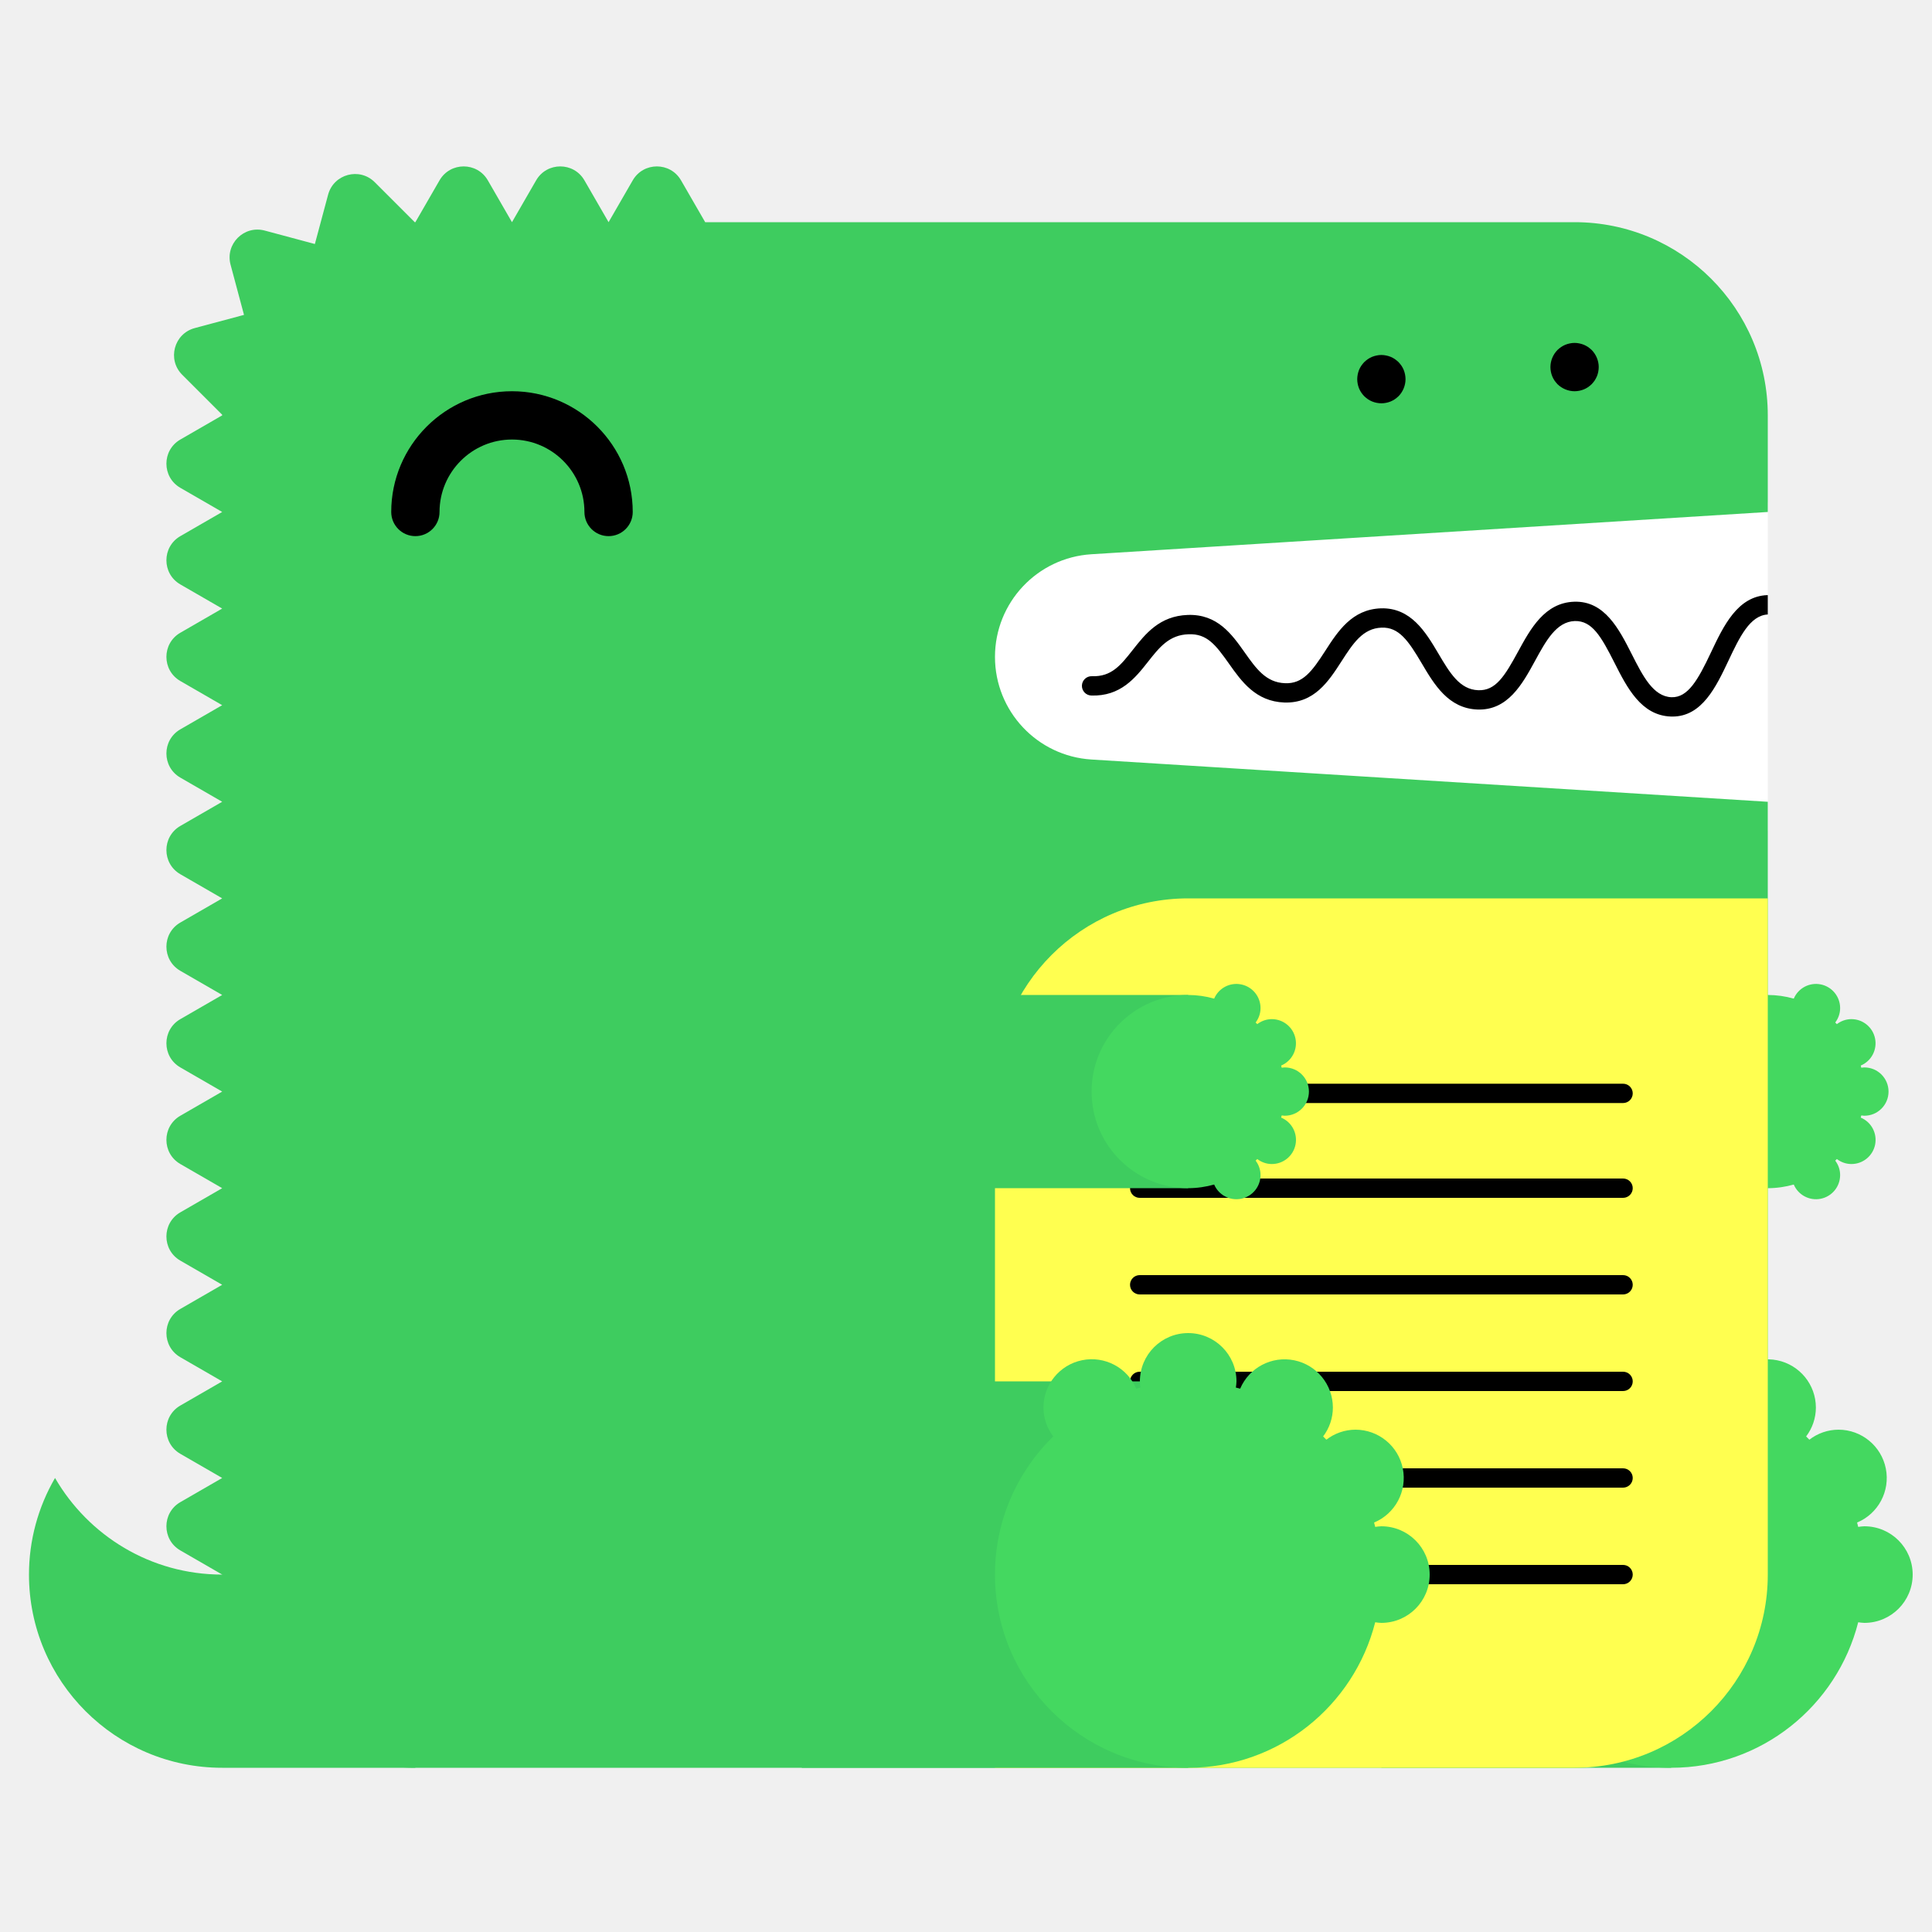
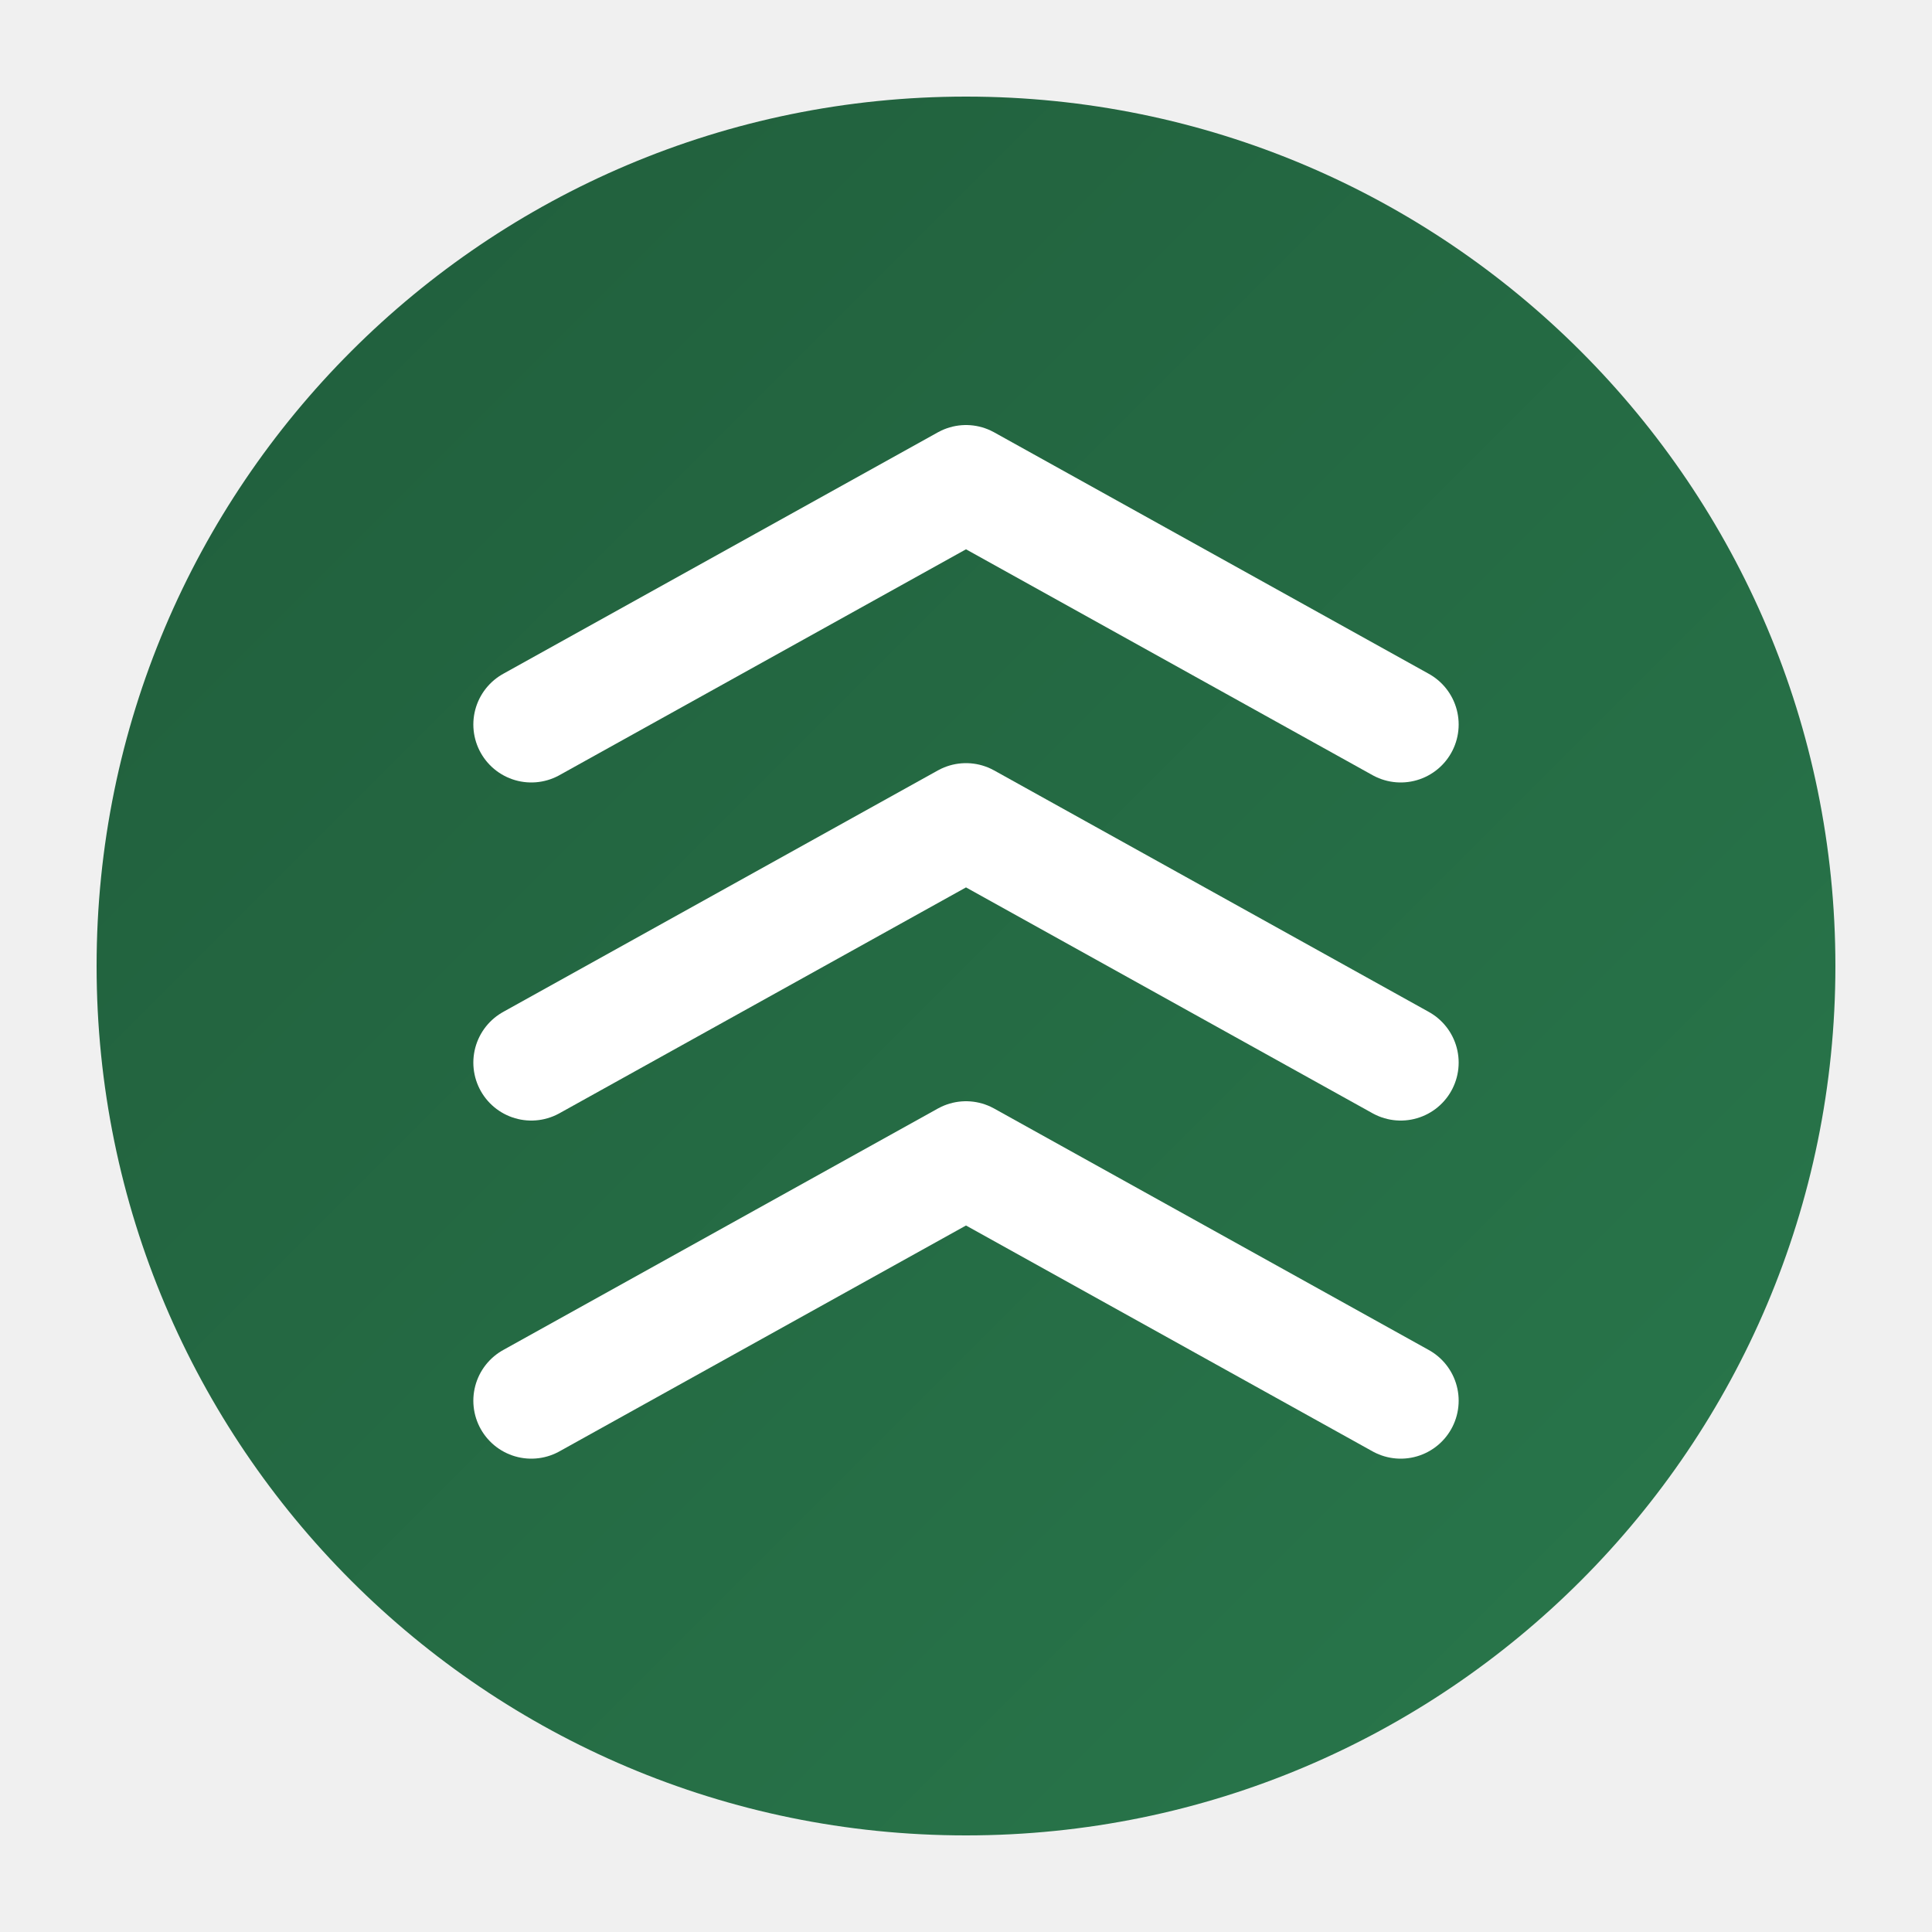
<svg xmlns="http://www.w3.org/2000/svg" width="200" height="200" viewBox="0 0 200 200">
-   <g fill="none" fill-rule="evenodd">
-     <path fill="#FFF" d="M99 52h84v34H99z" />
-     <path d="M23 163c-7.398 0-13.843-4.027-17.303-10A19.886 19.886 0 0 0 3 163c0 11.046 8.954 20 20 20h20v-20H23z" fill="#3ECC5F" />
-     <path d="M112.98 57.376L183 53V43c0-11.046-8.954-20-20-20H73l-2.5-4.33c-1.112-1.925-3.889-1.925-5 0L63 23l-2.5-4.33c-1.111-1.925-3.889-1.925-5 0L53 23l-2.5-4.33c-1.111-1.925-3.889-1.925-5 0L43 23c-.022 0-.042.003-.065.003l-4.142-4.141c-1.57-1.571-4.252-.853-4.828 1.294l-1.369 5.104-5.192-1.392c-2.148-.575-4.111 1.389-3.535 3.536l1.39 5.193-5.102 1.367c-2.148.576-2.867 3.259-1.296 4.83l4.142 4.142c0 .021-.003.042-.003.064l-4.33 2.5c-1.925 1.111-1.925 3.889 0 5L23 53l-4.33 2.5c-1.925 1.111-1.925 3.889 0 5L23 63l-4.33 2.5c-1.925 1.111-1.925 3.889 0 5L23 73l-4.33 2.5c-1.925 1.111-1.925 3.889 0 5L23 83l-4.33 2.5c-1.925 1.111-1.925 3.889 0 5L23 93l-4.33 2.5c-1.925 1.111-1.925 3.889 0 5L23 103l-4.33 2.5c-1.925 1.111-1.925 3.889 0 5L23 113l-4.33 2.5c-1.925 1.111-1.925 3.889 0 5L23 123l-4.33 2.5c-1.925 1.111-1.925 3.889 0 5L23 133l-4.33 2.5c-1.925 1.111-1.925 3.889 0 5L23 143l-4.33 2.5c-1.925 1.111-1.925 3.889 0 5L23 153l-4.33 2.5c-1.925 1.111-1.925 3.889 0 5L23 163c0 11.046 8.954 20 20 20h120c11.046 0 20-8.954 20-20V83l-70.02-4.376A10.645 10.645 0 0 1 103 68c0-5.621 4.37-10.273 9.98-10.624" fill="#3ECC5F" />
-     <path fill="#3ECC5F" d="M143 183h30v-40h-30z" />
-     <path d="M193 158c-.219 0-.428.037-.639.064-.038-.15-.074-.301-.116-.451A5 5 0 0 0 190.32 148a4.96 4.96 0 0 0-3.016 1.036 26.531 26.531 0 0 0-.335-.336 4.955 4.955 0 0 0 1.011-2.987 5 5 0 0 0-9.599-1.959c-.148-.042-.297-.077-.445-.115.027-.211.064-.42.064-.639a5 5 0 0 0-5-5 5 5 0 0 0-5 5c0 .219.037.428.064.639-.148.038-.297.073-.445.115a4.998 4.998 0 0 0-9.599 1.959c0 1.125.384 2.151 1.011 2.987-3.717 3.632-6.031 8.693-6.031 14.3 0 11.046 8.954 20 20 20 9.339 0 17.16-6.41 19.361-15.064.211.027.42.064.639.064a5 5 0 0 0 5-5 5 5 0 0 0-5-5" fill="#44D860" />
-     <path fill="#3ECC5F" d="M153 123h30v-20h-30z" />
-     <path d="M193 115.5a2.5 2.5 0 1 0 0-5c-.109 0-.214.019-.319.032-.02-.075-.037-.15-.058-.225a2.501 2.501 0 0 0-.963-4.807c-.569 0-1.088.197-1.508.518a6.653 6.653 0 0 0-.168-.168c.314-.417.506-.931.506-1.494a2.5 2.5 0 0 0-4.8-.979A9.987 9.987 0 0 0 183 103c-5.522 0-10 4.478-10 10s4.478 10 10 10c.934 0 1.833-.138 2.69-.377a2.5 2.5 0 0 0 4.8-.979c0-.563-.192-1.077-.506-1.494.057-.055.113-.111.168-.168.42.321.939.518 1.508.518a2.5 2.5 0 0 0 .963-4.807c.021-.074.038-.15.058-.225.105.013.21.032.319.032" fill="#44D860" />
-     <path d="M63 55.5a2.5 2.5 0 0 1-2.5-2.5c0-4.136-3.364-7.5-7.5-7.5s-7.5 3.364-7.5 7.5a2.5 2.5 0 1 1-5 0c0-6.893 5.607-12.5 12.5-12.5S65.5 46.107 65.5 53a2.5 2.5 0 0 1-2.5 2.5" fill="#000" />
-     <path d="M103 183h60c11.046 0 20-8.954 20-20V93h-60c-11.046 0-20 8.954-20 20v70z" fill="#FFFF50" />
-     <path d="M168.02 124h-50.04a1 1 0 1 1 0-2h50.04a1 1 0 1 1 0 2m0 20h-50.04a1 1 0 1 1 0-2h50.04a1 1 0 1 1 0 2m0 20h-50.04a1 1 0 1 1 0-2h50.04a1 1 0 1 1 0 2m0-49.814h-50.04a1 1 0 1 1 0-2h50.04a1 1 0 1 1 0 2m0 19.814h-50.04a1 1 0 1 1 0-2h50.04a1 1 0 1 1 0 2m0 20h-50.04a1 1 0 1 1 0-2h50.04a1 1 0 1 1 0 2M183 61.611c-.012 0-.022-.006-.034-.005-3.09.105-4.552 3.196-5.842 5.923-1.346 2.85-2.387 4.703-4.093 4.647-1.889-.068-2.969-2.202-4.113-4.46-1.314-2.594-2.814-5.536-5.963-5.426-3.046.104-4.513 2.794-5.807 5.167-1.377 2.528-2.314 4.065-4.121 3.994-1.927-.07-2.951-1.805-4.136-3.813-1.321-2.236-2.848-4.75-5.936-4.664-2.994.103-4.465 2.385-5.763 4.4-1.373 2.13-2.335 3.428-4.165 3.351-1.973-.07-2.992-1.51-4.171-3.177-1.324-1.873-2.816-3.993-5.895-3.89-2.928.1-4.399 1.97-5.696 3.618-1.232 1.564-2.194 2.802-4.229 2.724a1 1 0 0 0-.072 2c3.017.101 4.545-1.8 5.872-3.487 1.177-1.496 2.193-2.787 4.193-2.855 1.926-.082 2.829 1.115 4.195 3.045 1.297 1.834 2.769 3.914 5.731 4.021 3.103.104 4.596-2.215 5.918-4.267 1.182-1.834 2.202-3.417 4.15-3.484 1.793-.067 2.769 1.35 4.145 3.681 1.297 2.197 2.766 4.686 5.787 4.796 3.125.108 4.634-2.62 5.949-5.035 1.139-2.088 2.214-4.06 4.119-4.126 1.793-.042 2.728 1.595 4.111 4.33 1.292 2.553 2.757 5.445 5.825 5.556l.169.003c3.064 0 4.518-3.075 5.805-5.794 1.139-2.41 2.217-4.68 4.067-4.773v-2z" fill="#000" />
-     <path fill="#3ECC5F" d="M83 183h40v-40H83z" />
-     <path d="M143 158c-.219 0-.428.037-.639.064-.038-.15-.074-.301-.116-.451A5 5 0 0 0 140.32 148a4.96 4.96 0 0 0-3.016 1.036 26.531 26.531 0 0 0-.335-.336 4.955 4.955 0 0 0 1.011-2.987 5 5 0 0 0-9.599-1.959c-.148-.042-.297-.077-.445-.115.027-.211.064-.42.064-.639a5 5 0 0 0-5-5 5 5 0 0 0-5 5c0 .219.037.428.064.639-.148.038-.297.073-.445.115a4.998 4.998 0 0 0-9.599 1.959c0 1.125.384 2.151 1.011 2.987-3.717 3.632-6.031 8.693-6.031 14.3 0 11.046 8.954 20 20 20 9.339 0 17.16-6.41 19.361-15.064.211.027.42.064.639.064a5 5 0 0 0 5-5 5 5 0 0 0-5-5" fill="#44D860" />
-     <path fill="#3ECC5F" d="M83 123h40v-20H83z" />
-     <path d="M133 115.5a2.5 2.5 0 1 0 0-5c-.109 0-.214.019-.319.032-.02-.075-.037-.15-.058-.225a2.501 2.501 0 0 0-.963-4.807c-.569 0-1.088.197-1.508.518a6.653 6.653 0 0 0-.168-.168c.314-.417.506-.931.506-1.494a2.5 2.5 0 0 0-4.8-.979A9.987 9.987 0 0 0 123 103c-5.522 0-10 4.478-10 10s4.478 10 10 10c.934 0 1.833-.138 2.69-.377a2.5 2.5 0 0 0 4.8-.979c0-.563-.192-1.077-.506-1.494.057-.055.113-.111.168-.168.42.321.939.518 1.508.518a2.5 2.5 0 0 0 .963-4.807c.021-.074.038-.15.058-.225.105.013.21.032.319.032" fill="#44D860" />
-     <path d="M143 41.75c-.16 0-.33-.02-.49-.05a2.52 2.52 0 0 1-.47-.14c-.15-.06-.29-.14-.431-.23-.13-.09-.259-.2-.38-.31-.109-.12-.219-.24-.309-.38s-.17-.28-.231-.43a2.619 2.619 0 0 1-.189-.96c0-.16.02-.33.05-.49.03-.16.08-.31.139-.47.061-.15.141-.29.231-.43.09-.13.2-.26.309-.38.121-.11.25-.22.38-.31.141-.09.281-.17.431-.23.149-.06.31-.11.47-.14.32-.07.65-.07.98 0 .159.03.32.08.47.14.149.06.29.14.43.23.13.09.259.2.38.31.11.12.22.25.31.38.09.14.17.28.23.43.06.16.11.31.14.47.029.16.05.33.05.49 0 .66-.271 1.31-.73 1.77-.121.11-.25.22-.38.31-.14.09-.281.17-.43.23a2.565 2.565 0 0 1-.96.19m20-1.25c-.66 0-1.3-.27-1.771-.73a3.802 3.802 0 0 1-.309-.38c-.09-.14-.17-.28-.231-.43a2.619 2.619 0 0 1-.189-.96c0-.66.27-1.3.729-1.77.121-.11.25-.22.38-.31.141-.09.281-.17.431-.23.149-.06.31-.11.47-.14.32-.07.66-.07.98 0 .159.03.32.08.47.14.149.06.29.14.43.23.13.09.259.2.38.31.459.47.73 1.11.73 1.77 0 .16-.021.33-.05.49-.03.16-.08.32-.14.47-.07.15-.14.29-.23.43-.09.13-.2.26-.31.38-.121.11-.25.22-.38.31-.14.09-.281.17-.43.23a2.565 2.565 0 0 1-.96.19" fill="#000" />
+   <defs>
+     <linearGradient id="grad" x1="0%" y1="0%" x2="100%" y2="100%">
+       <stop offset="0%" style="stop-color:#205d3b" />
+       <stop offset="100%" style="stop-color:#29784c" />
+     </linearGradient>
+   </defs>
+   <circle cx="100" cy="100" r="90" fill="url(#grad)" />
+   <g fill="none" stroke="#ffffff" stroke-width="12" stroke-linecap="round" stroke-linejoin="round">
+     <path d="M55 75 L100 50 L145 75" />
+     <path d="M55 110 L100 85 L145 110" />
+     <path d="M55 145 L100 120 L145 145" />
  </g>
</svg>
